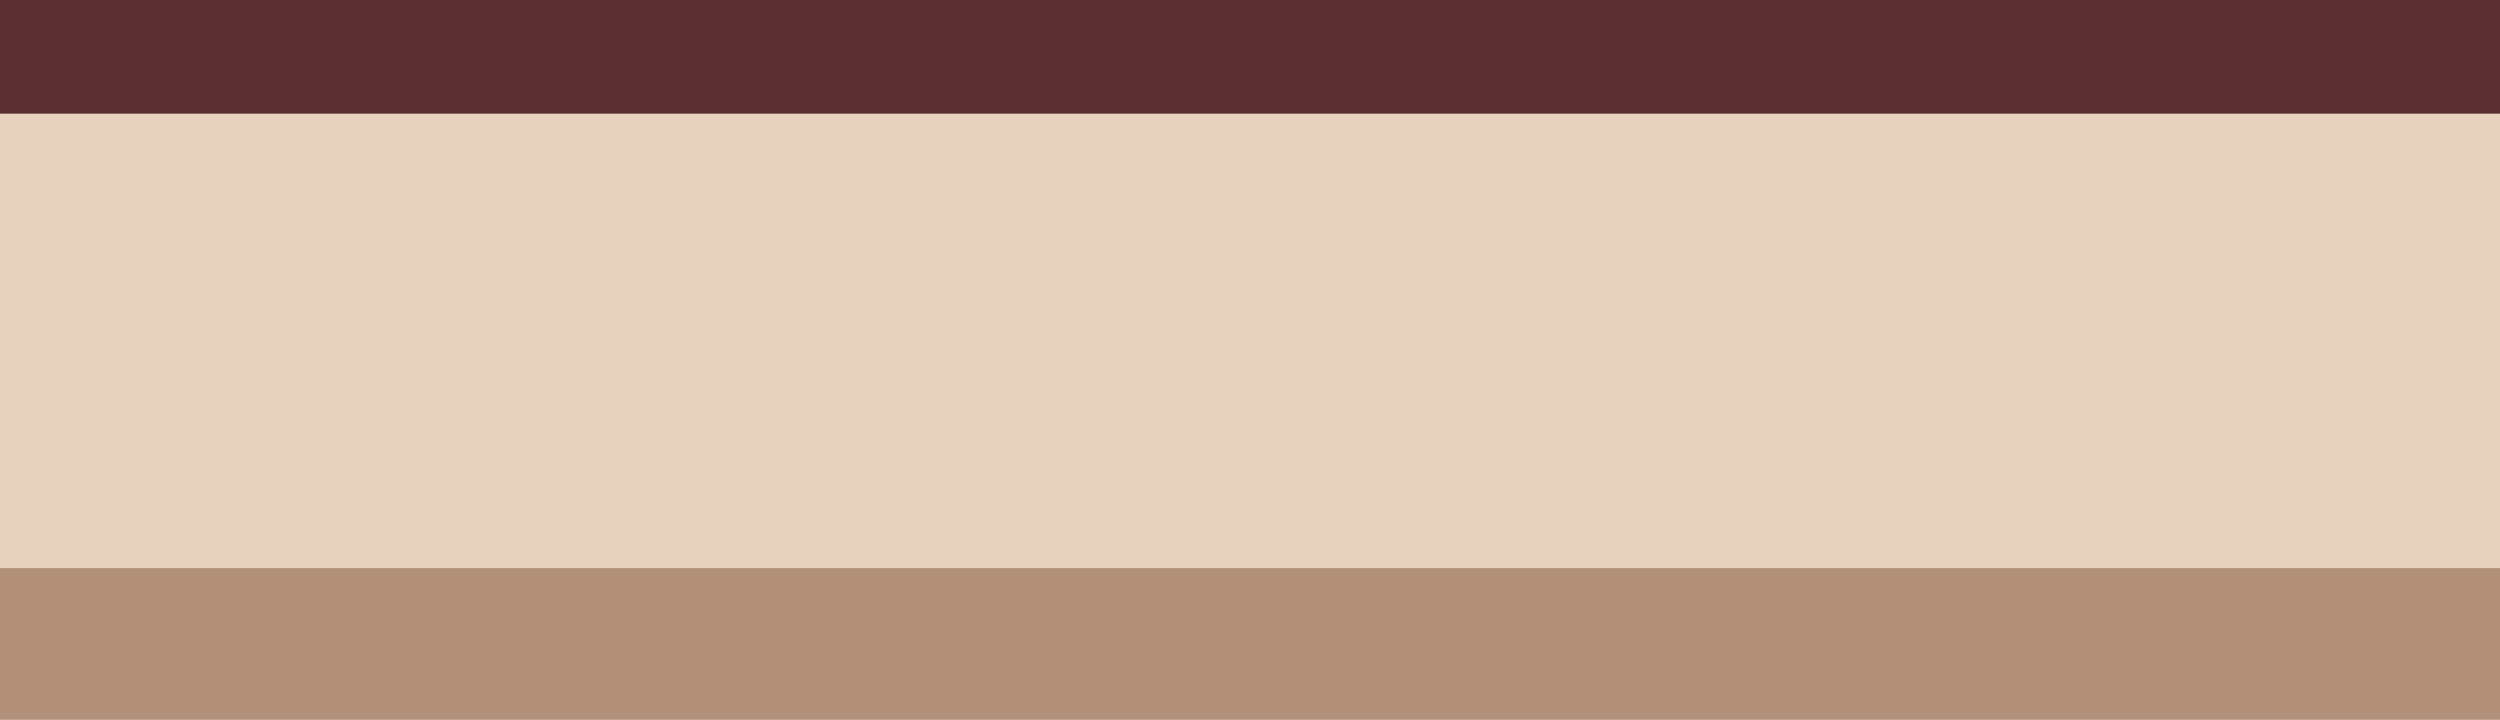
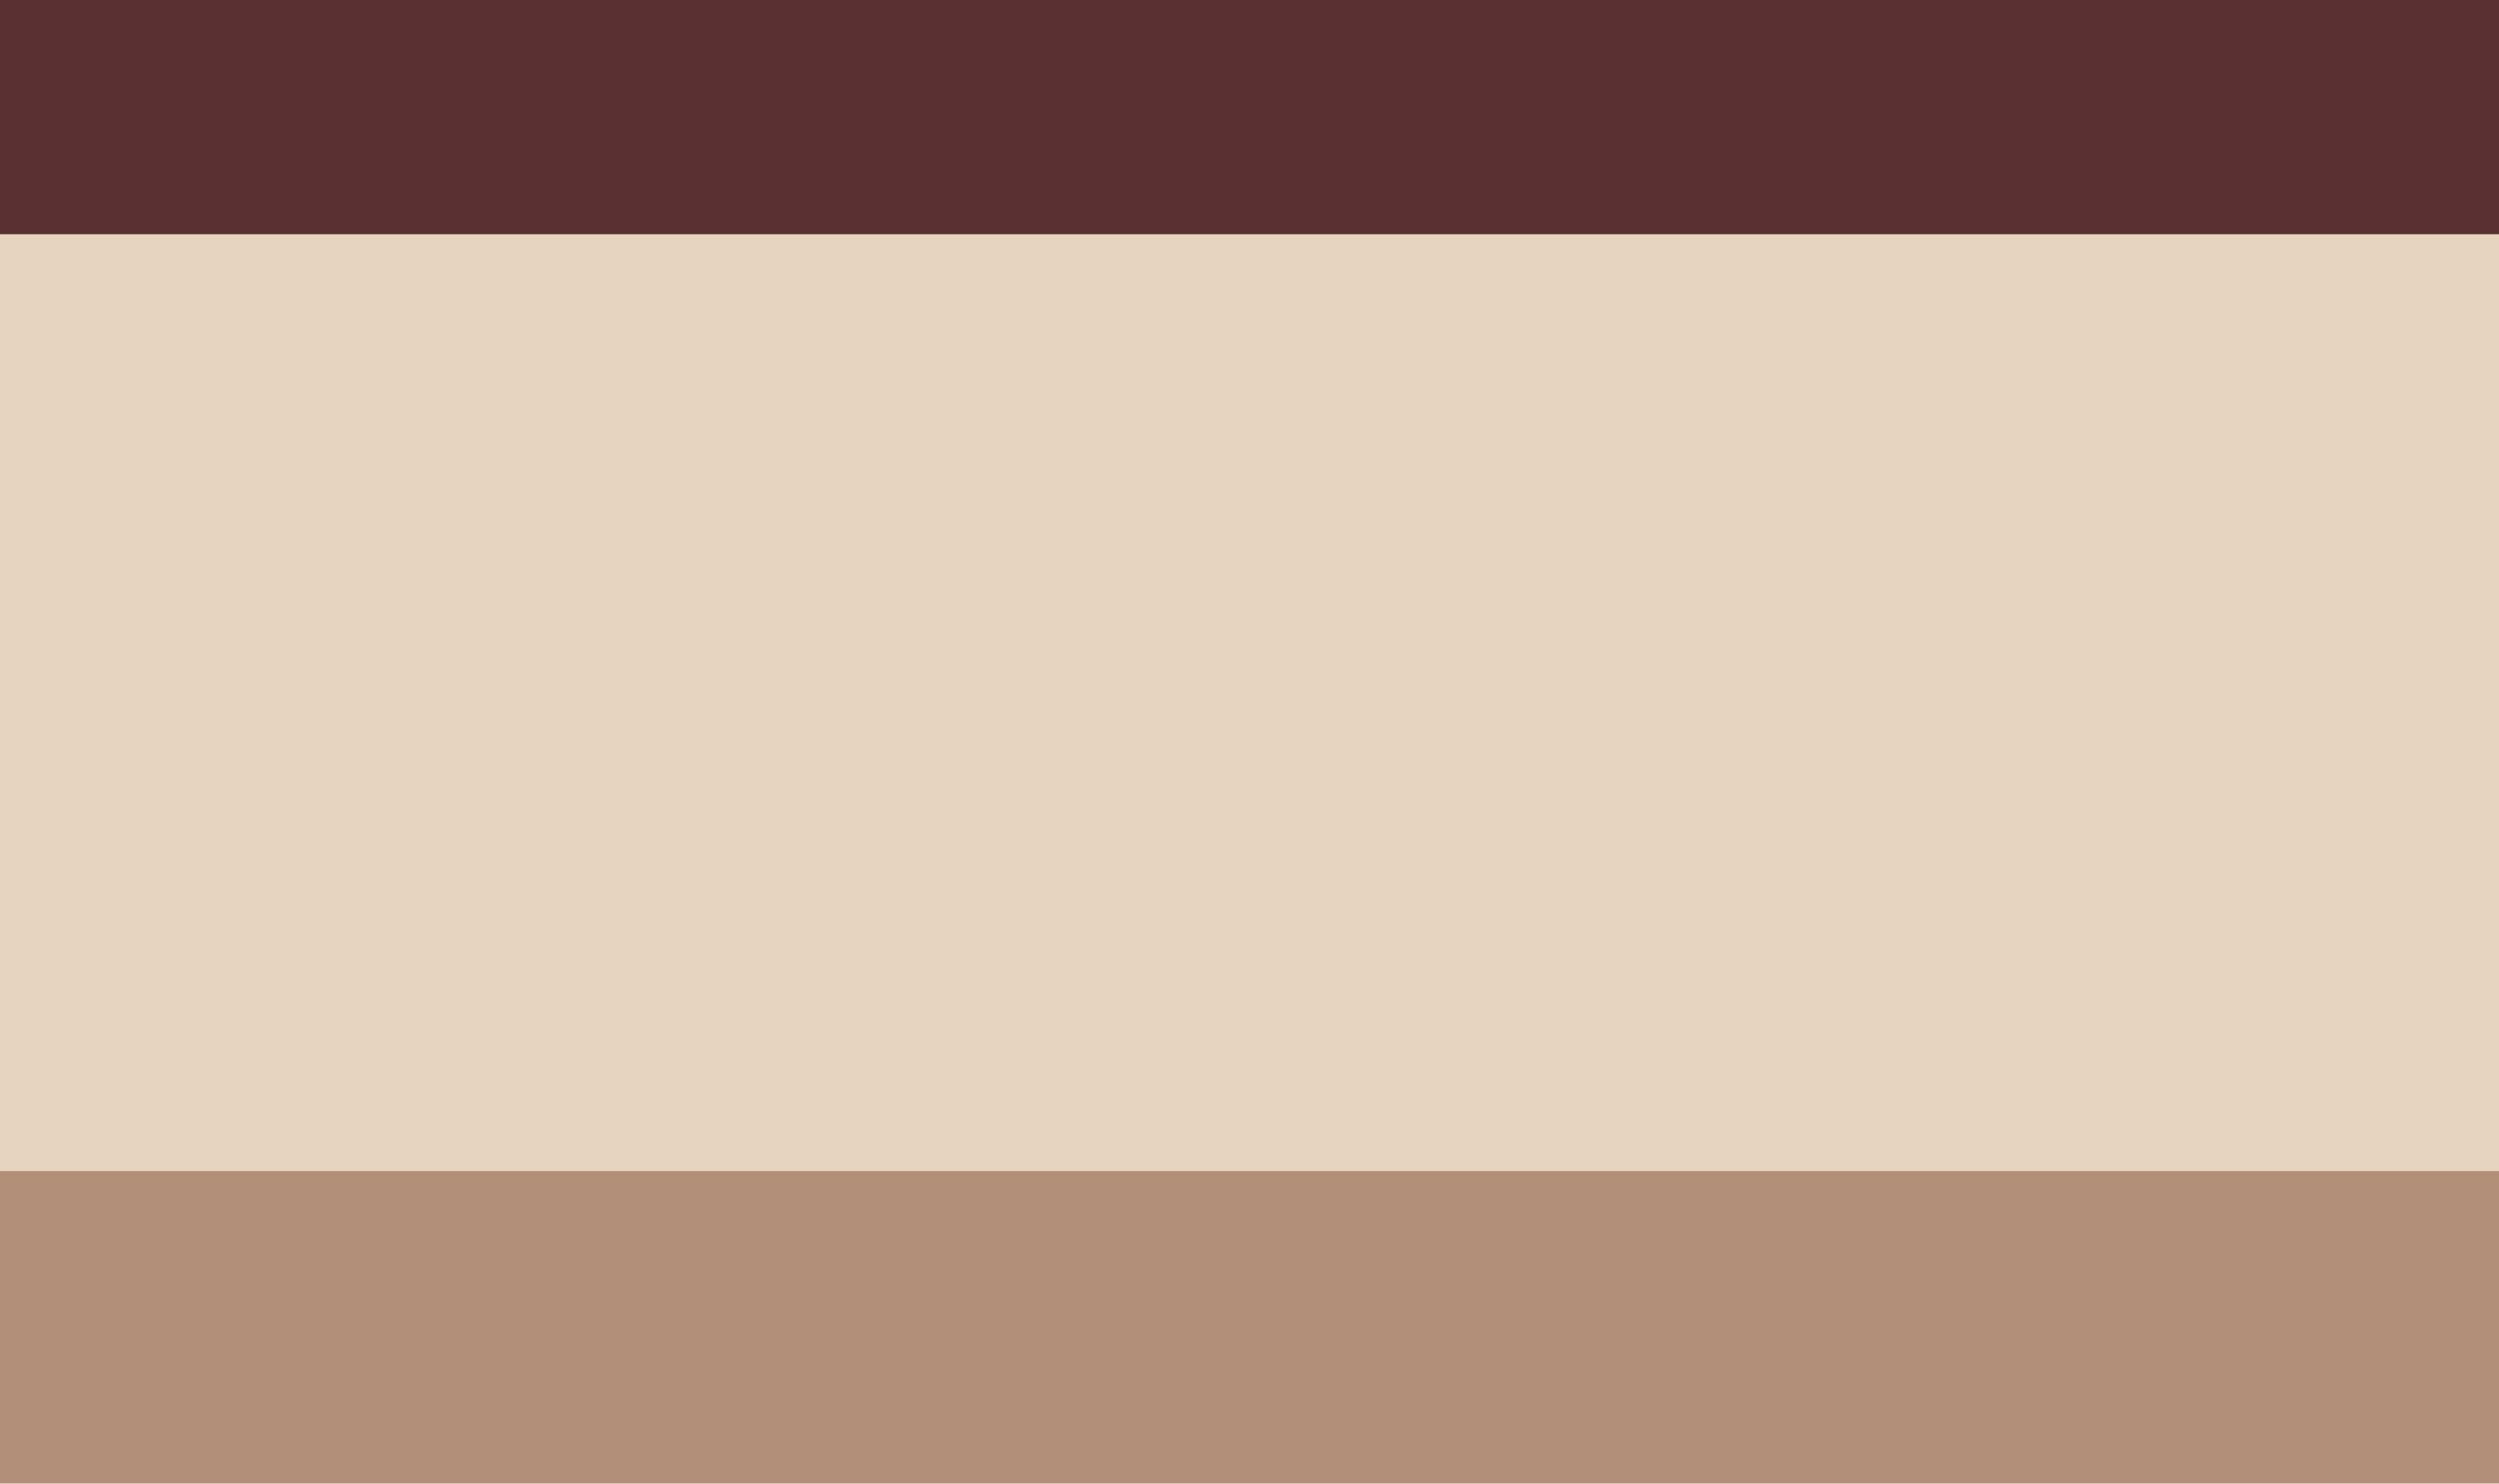
- <svg xmlns="http://www.w3.org/2000/svg" width="66" height="19" viewBox="0 0 66 19" fill="none">
+ <svg xmlns="http://www.w3.org/2000/svg" width="32" height="19" viewBox="0 0 32 19" fill="none" preserveAspectRatio="none">
  <mask id="path-1-inside-1_180_125" fill="white">
    <path d="M0 0H66V19H0V0Z" />
  </mask>
  <path d="M0 0H66V19H0V0Z" fill="#E7D4BE" />
  <path d="M0 0V3H66V0V-3H0V0Z" fill="#592F31" mask="url(#path-1-inside-1_180_125)" />
  <path d="M66 17H0" stroke="#B28F78" stroke-width="4" />
</svg>
